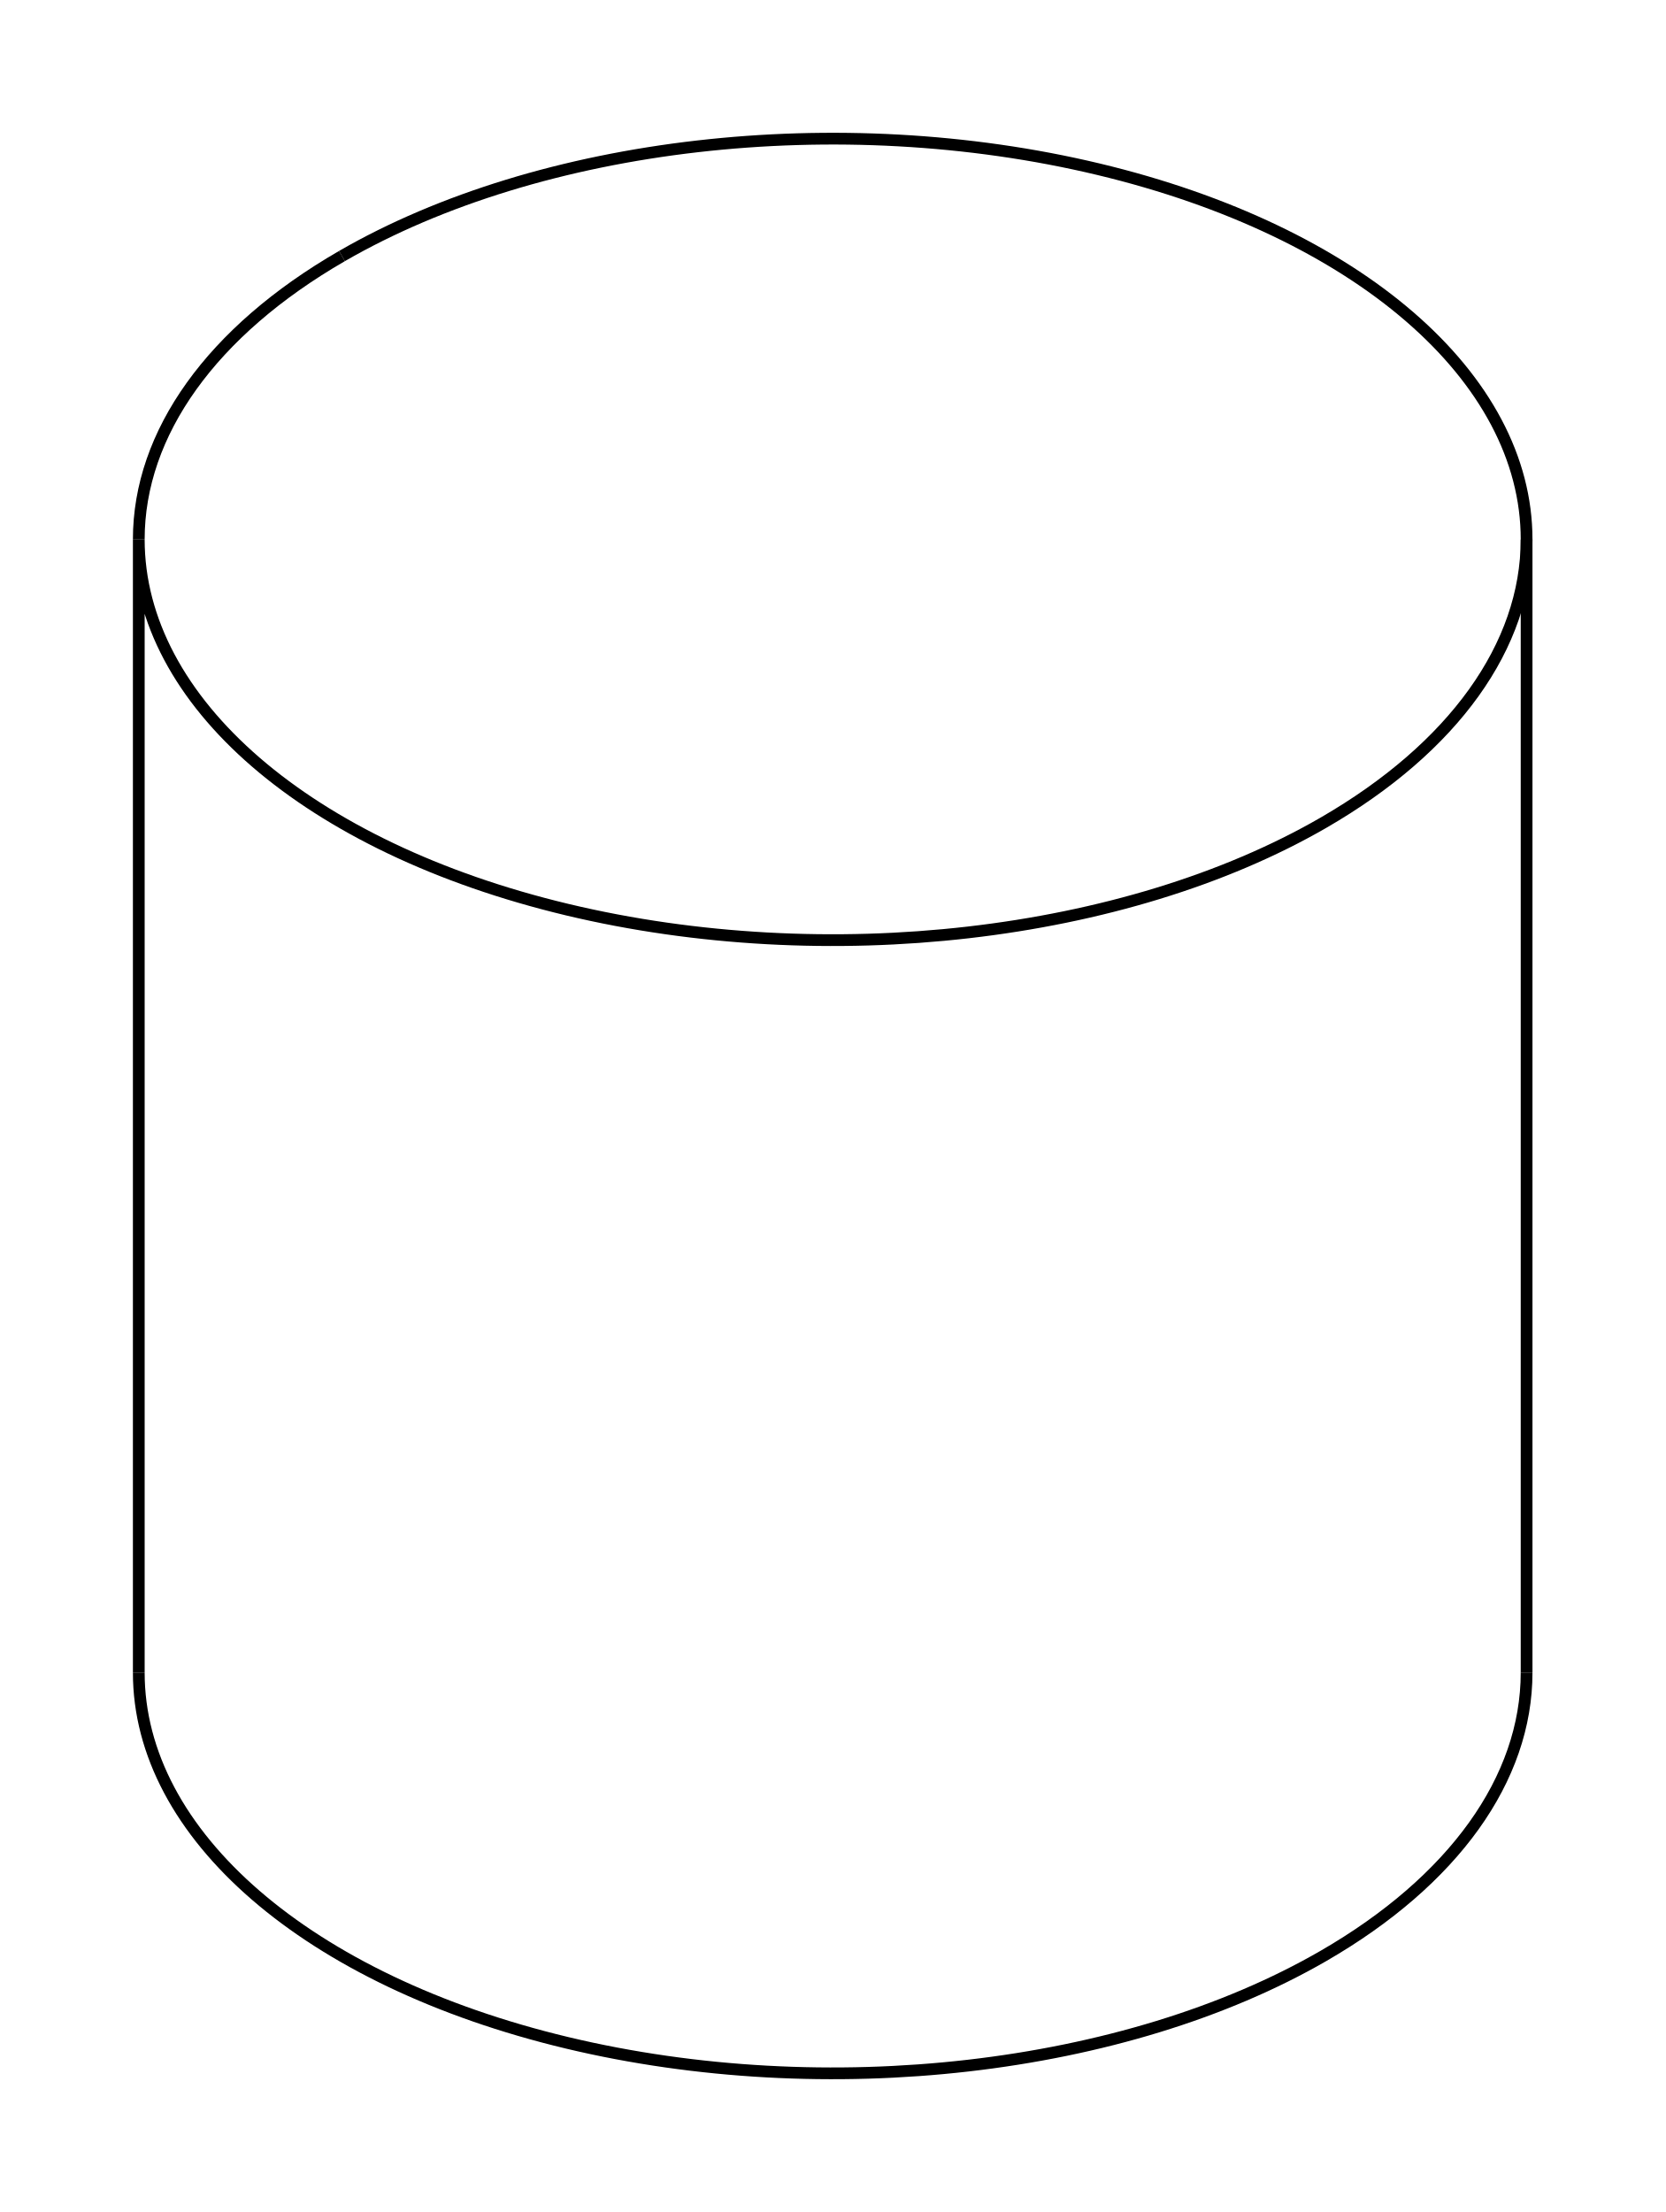
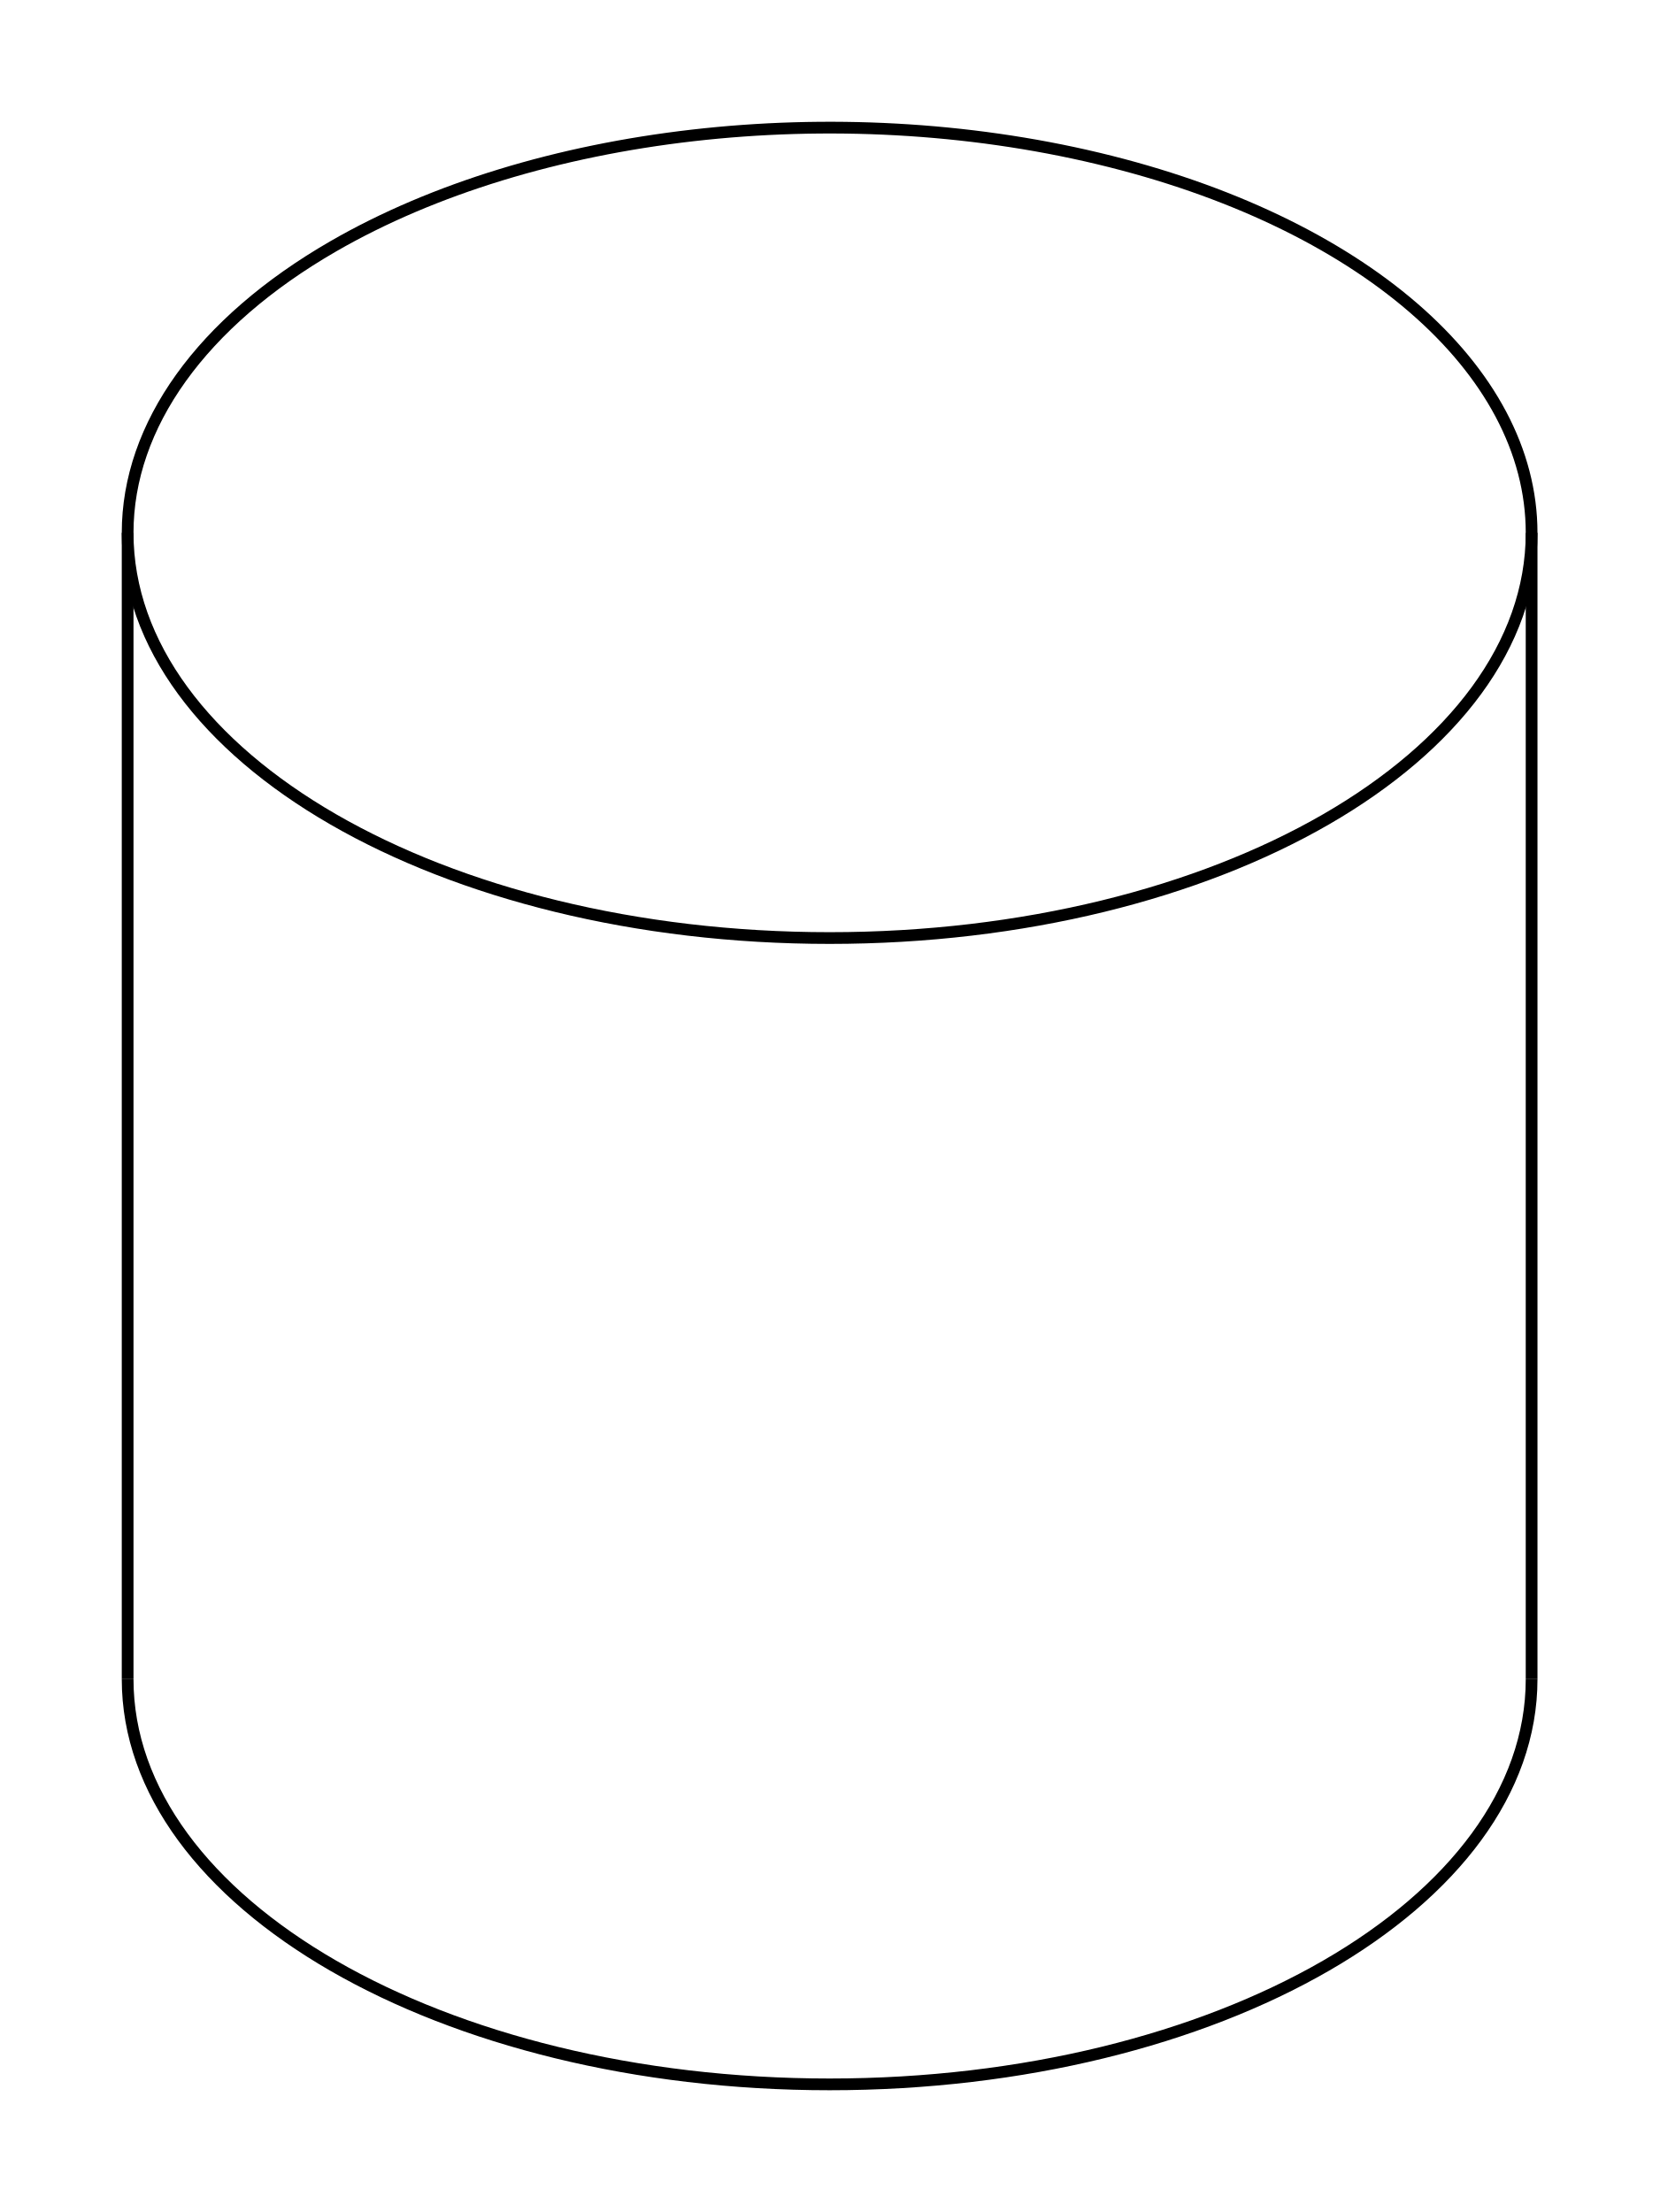
- <svg xmlns="http://www.w3.org/2000/svg" version="1.1" viewBox="-6 -7.969 12 15.938" fill="none" stroke="black" stroke-width="0.6%" vector-effect="non-scaling-stroke">
-   <path d="M 5 4.082 A 5 2.887 360 0 1 3.536 6.124 A 5 2.887 360 0 1 -5 4.082" />
-   <path d="M -3.536 -6.124 A 5 2.887 360 0 1 5 -4.082 A 5 2.887 360 0 1 3.536 -2.041 A 5 2.887 360 0 1 -5 -4.082 L -5 4.082" />
-   <path d="M -5 -4.082 A 5 2.887 360 0 1 -3.536 -6.124" />
-   <path d="M 5 -4.082 L 5 4.082" />
+ <svg xmlns="http://www.w3.org/2000/svg" version="1.1" viewBox="-6.5 -8.666 13 17.332" fill="none" stroke="black" stroke-width="0.6%" vector-effect="non-scaling-stroke">
+   <path d="M -3.889 -6.736 A 5.5 3.175 360 0 1 5.5 -4.491 A 5.5 3.175 360 0 1 -5.5 -4.491 A 5.5 3.175 360 0 1 -3.889 -6.736 Z" />
+   <path d="M -5.5 4.491 A 5.5 3.175 180 0 0 5.5 4.491" />
+   <path d="M -5.5 -4.491 L -5.5 4.491" />
+   <path d="M 5.5 -4.491 L 5.5 4.491" />
</svg>
